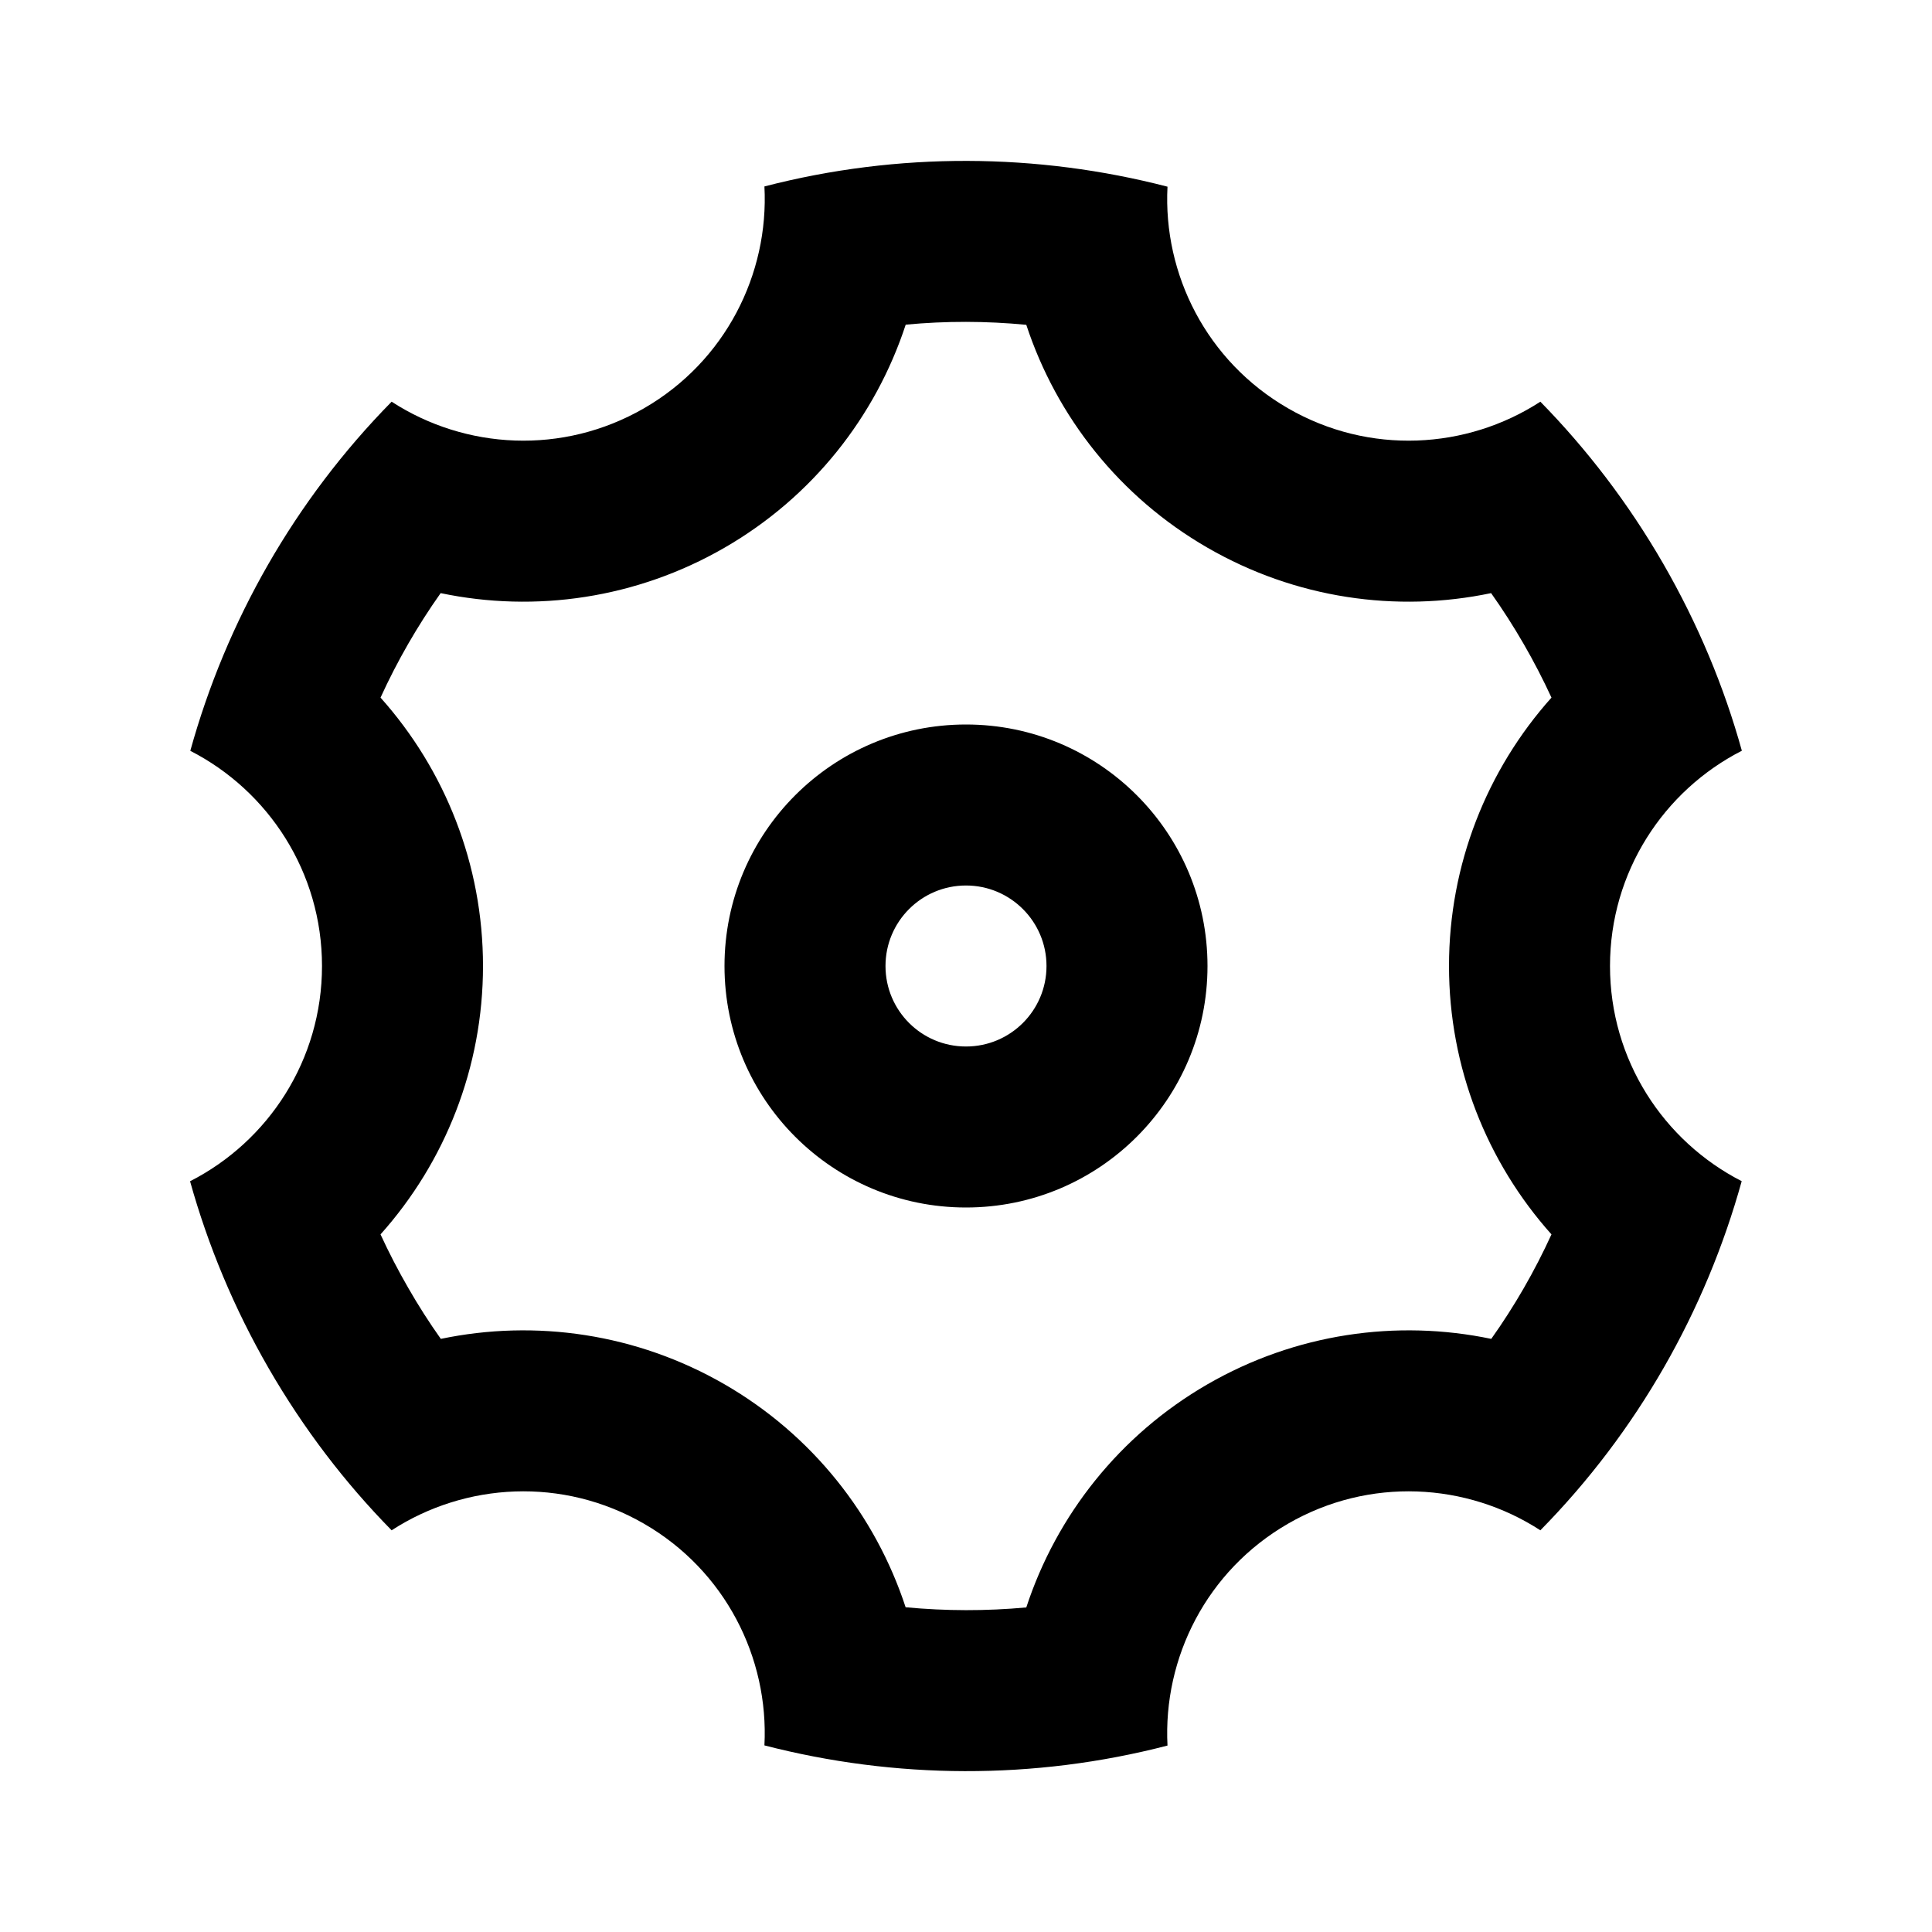
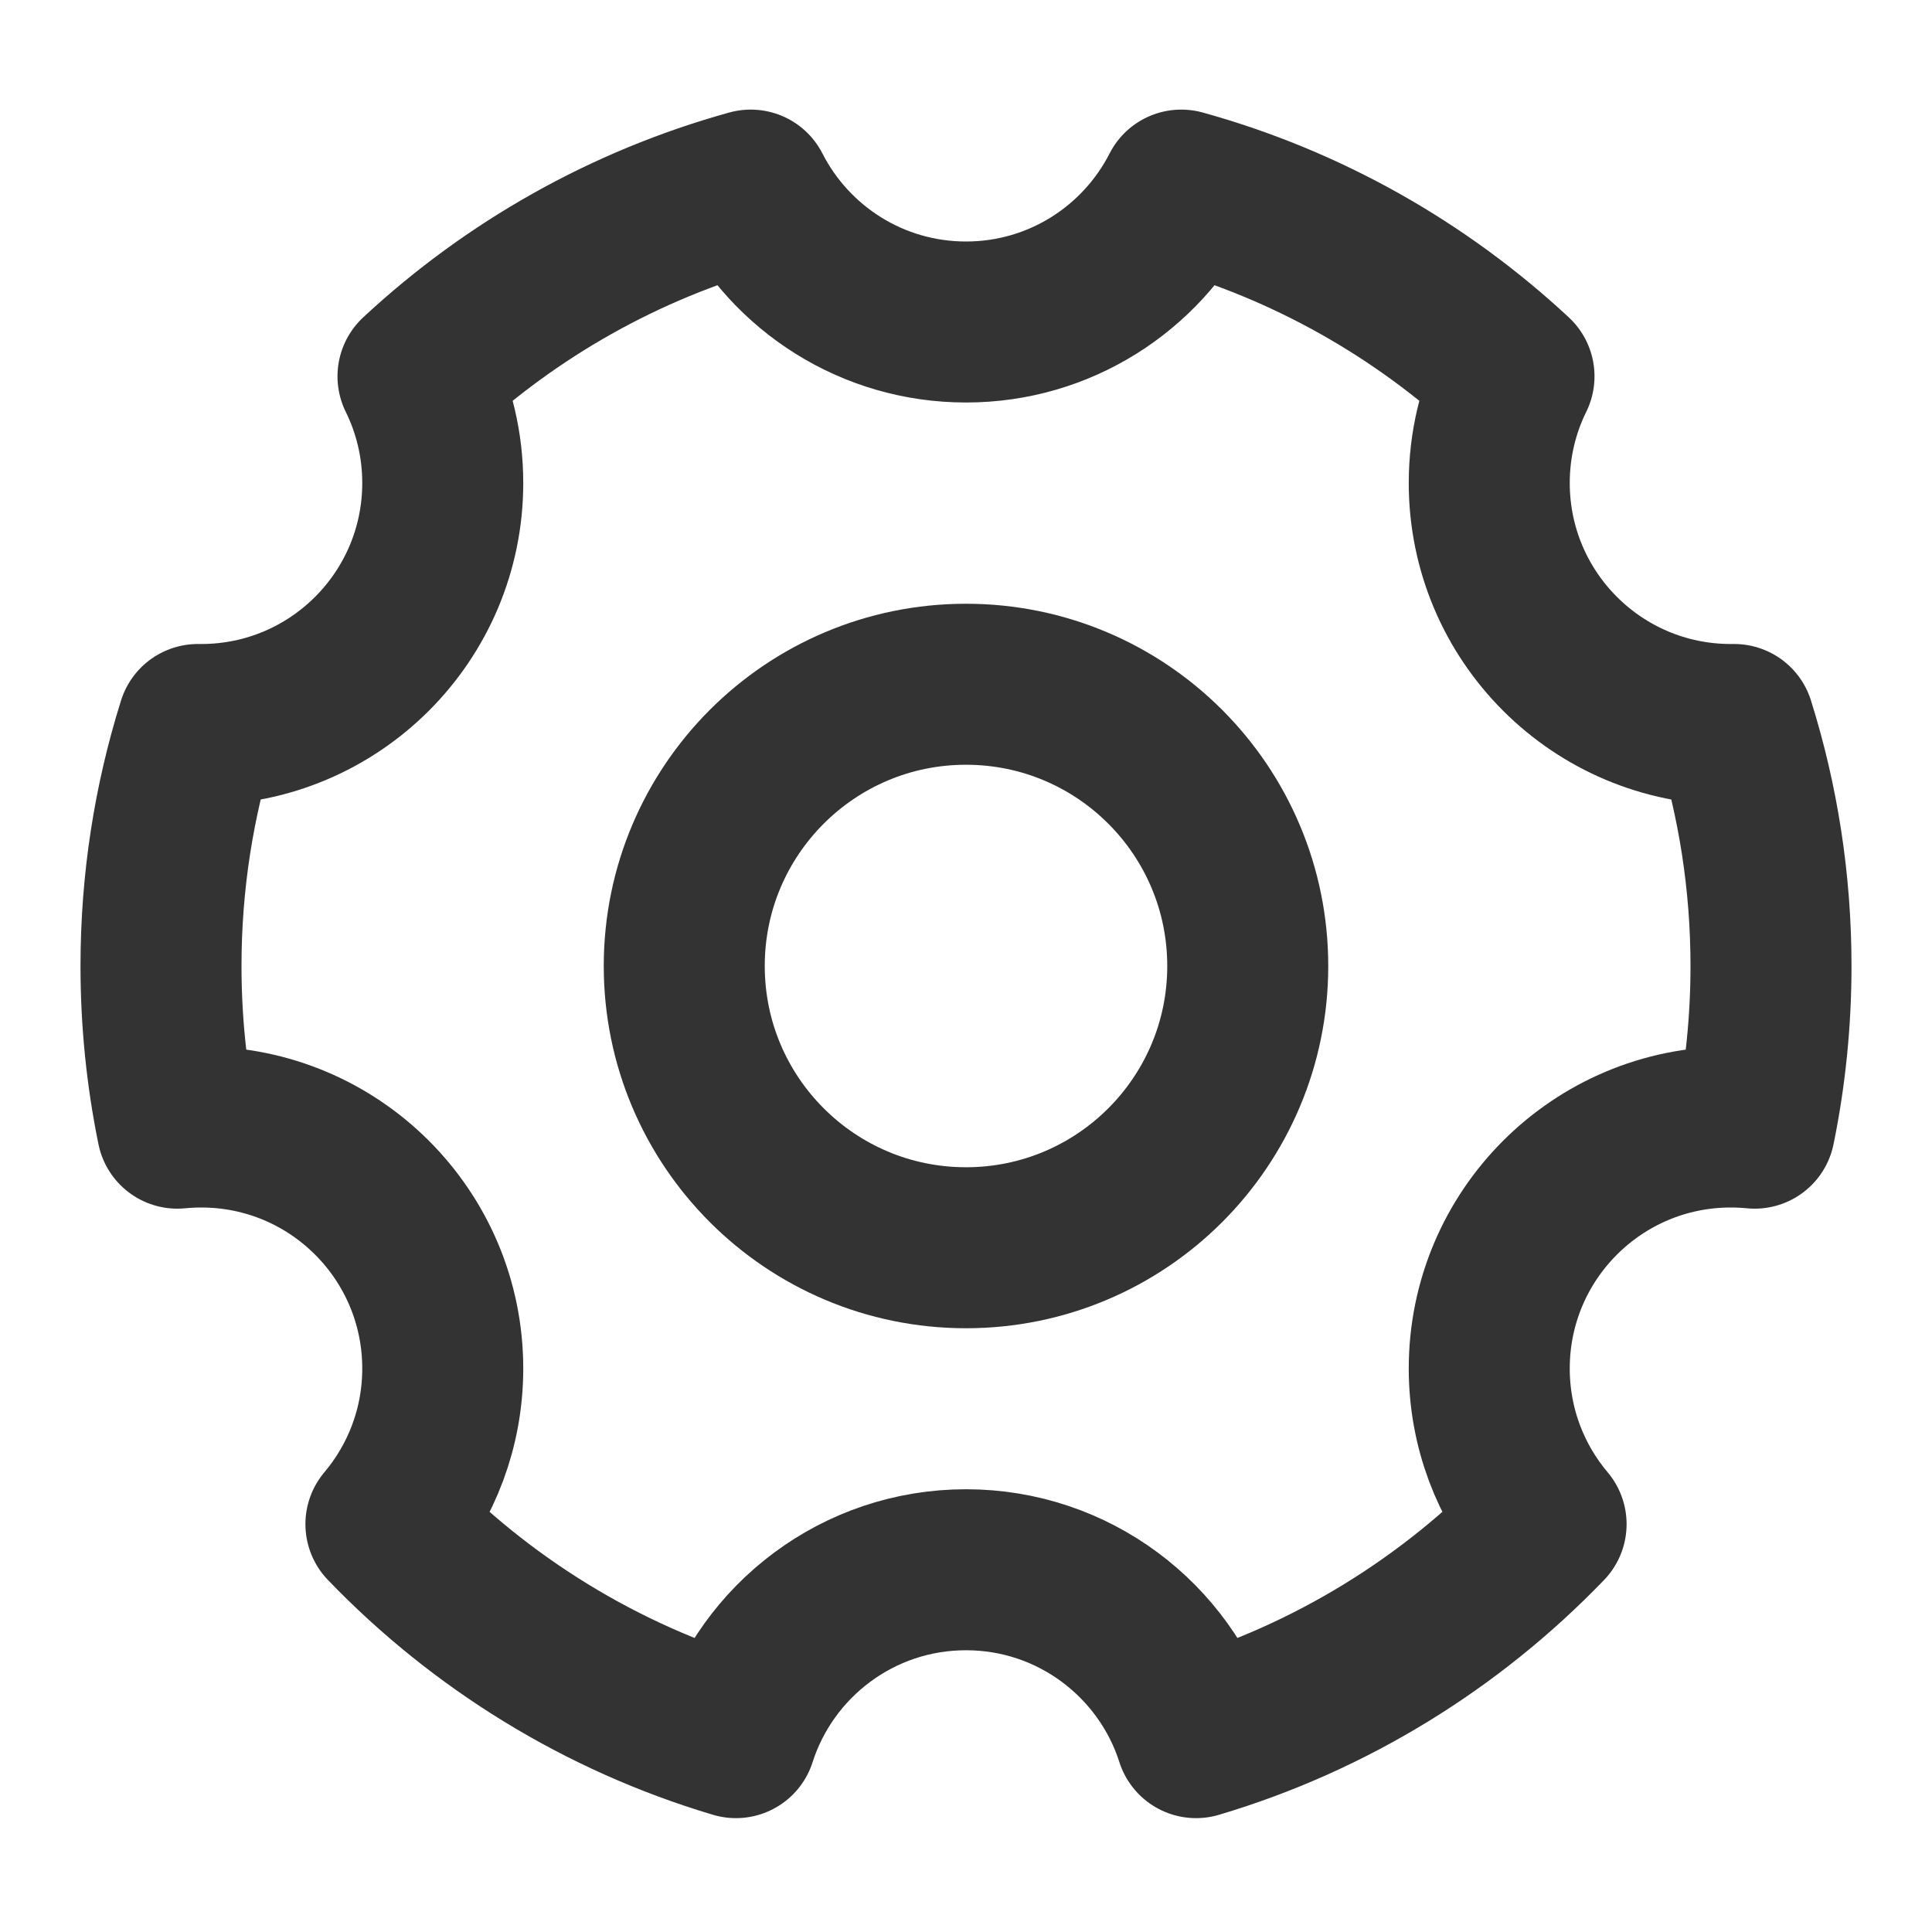
- <svg xmlns="http://www.w3.org/2000/svg" viewBox="0 0 24 24" fill="currentColor">
-   <path d="M3.339 17C2.907 16.252 2.583 15.47 2.361 14.674C3.334 14.178 4 13.167 4 12C4 10.835 3.335 9.824 2.364 9.327C2.81 7.717 3.659 6.216 4.865 4.99C5.781 5.584 6.989 5.655 8 5.072C9.01 4.489 9.553 3.406 9.496 2.316C11.161 1.885 12.885 1.9 14.503 2.319C14.447 3.408 14.99 4.489 16 5.072C17.01 5.655 18.219 5.584 19.135 4.99C19.713 5.58 20.228 6.252 20.66 7C21.092 7.749 21.417 8.53 21.638 9.326C20.666 9.822 20 10.834 20 12C20 13.166 20.665 14.176 21.636 14.673C21.189 16.284 20.341 17.784 19.135 19.01C18.219 18.416 17.01 18.345 16 18.928C14.989 19.512 14.447 20.594 14.503 21.684C12.838 22.116 11.115 22.1 9.496 21.682C9.552 20.592 9.009 19.511 8 18.928C6.989 18.345 5.781 18.416 4.865 19.01C4.286 18.421 3.772 17.749 3.339 17ZM9 17.196C10.091 17.826 10.875 18.823 11.25 19.966C11.749 20.013 12.25 20.014 12.749 19.968C13.124 18.824 13.908 17.827 15 17.196C16.092 16.566 17.347 16.386 18.525 16.632C18.815 16.224 19.065 15.789 19.273 15.334C18.471 14.437 18 13.26 18 12C18 10.74 18.471 9.563 19.273 8.666C19.169 8.441 19.054 8.218 18.928 8C18.802 7.782 18.667 7.571 18.523 7.368C17.346 7.615 16.091 7.434 15 6.804C13.908 6.174 13.125 5.178 12.749 4.035C12.251 3.987 11.749 3.986 11.251 4.033C10.876 5.177 10.092 6.174 9 6.804C7.908 7.434 6.652 7.615 5.474 7.368C5.185 7.776 4.935 8.211 4.727 8.666C5.529 9.563 6 10.74 6 12C6 13.26 5.529 14.437 4.727 15.334C4.831 15.56 4.946 15.782 5.072 16C5.197 16.218 5.332 16.429 5.476 16.632C6.654 16.386 7.908 16.566 9 17.196ZM12 15C10.343 15 9 13.657 9 12C9 10.343 10.343 9 12 9C13.657 9 15 10.343 15 12C15 13.657 13.657 15 12 15ZM12 13C12.552 13 13 12.553 13 12C13 11.448 12.552 11 12 11C11.447 11 11 11.448 11 12C11 12.553 11.447 13 12 13Z" />
+ <svg xmlns="http://www.w3.org/2000/svg" width="24" height="24" viewBox="0 0 48 48" fill="none">
+   <path d="M18.284 43.171C14.933 42.174 11.95 40.321 9.588 37.867C10.469 36.823 11 35.473 11 34C11 30.686 8.314 28 5 28C4.8 28 4.601 28.01 4.406 28.029C4.14 26.728 4 25.38 4 24C4 21.91 4.321 19.894 4.916 18C4.944 18 4.972 18 5 18C8.314 18 11 15.314 11 12C11 11.049 10.779 10.149 10.385 9.35C12.697 7.199 15.521 5.59 18.652 4.723C19.644 6.668 21.667 8 24 8C26.333 8 28.356 6.668 29.348 4.723C32.48 5.59 35.303 7.199 37.615 9.35C37.221 10.149 37 11.049 37 12C37 15.314 39.686 18 43 18C43.028 18 43.056 18 43.084 18C43.679 19.894 44 21.91 44 24C44 25.38 43.86 26.728 43.594 28.029C43.399 28.01 43.2 28 43 28C39.686 28 37 30.686 37 34C37 35.473 37.531 36.823 38.412 37.867C36.05 40.321 33.067 42.174 29.716 43.171C28.943 40.752 26.676 39 24 39C21.324 39 19.057 40.752 18.284 43.171Z" fill="none" stroke="#333" stroke-width="4" stroke-linejoin="round" />
+   <path d="M24 31C27.866 31 31 27.866 31 24C31 20.134 27.866 17 24 17C20.134 17 17 20.134 17 24C17 27.866 20.134 31 24 31Z" fill="none" stroke="#333" stroke-width="4" stroke-linejoin="round" />
</svg>
